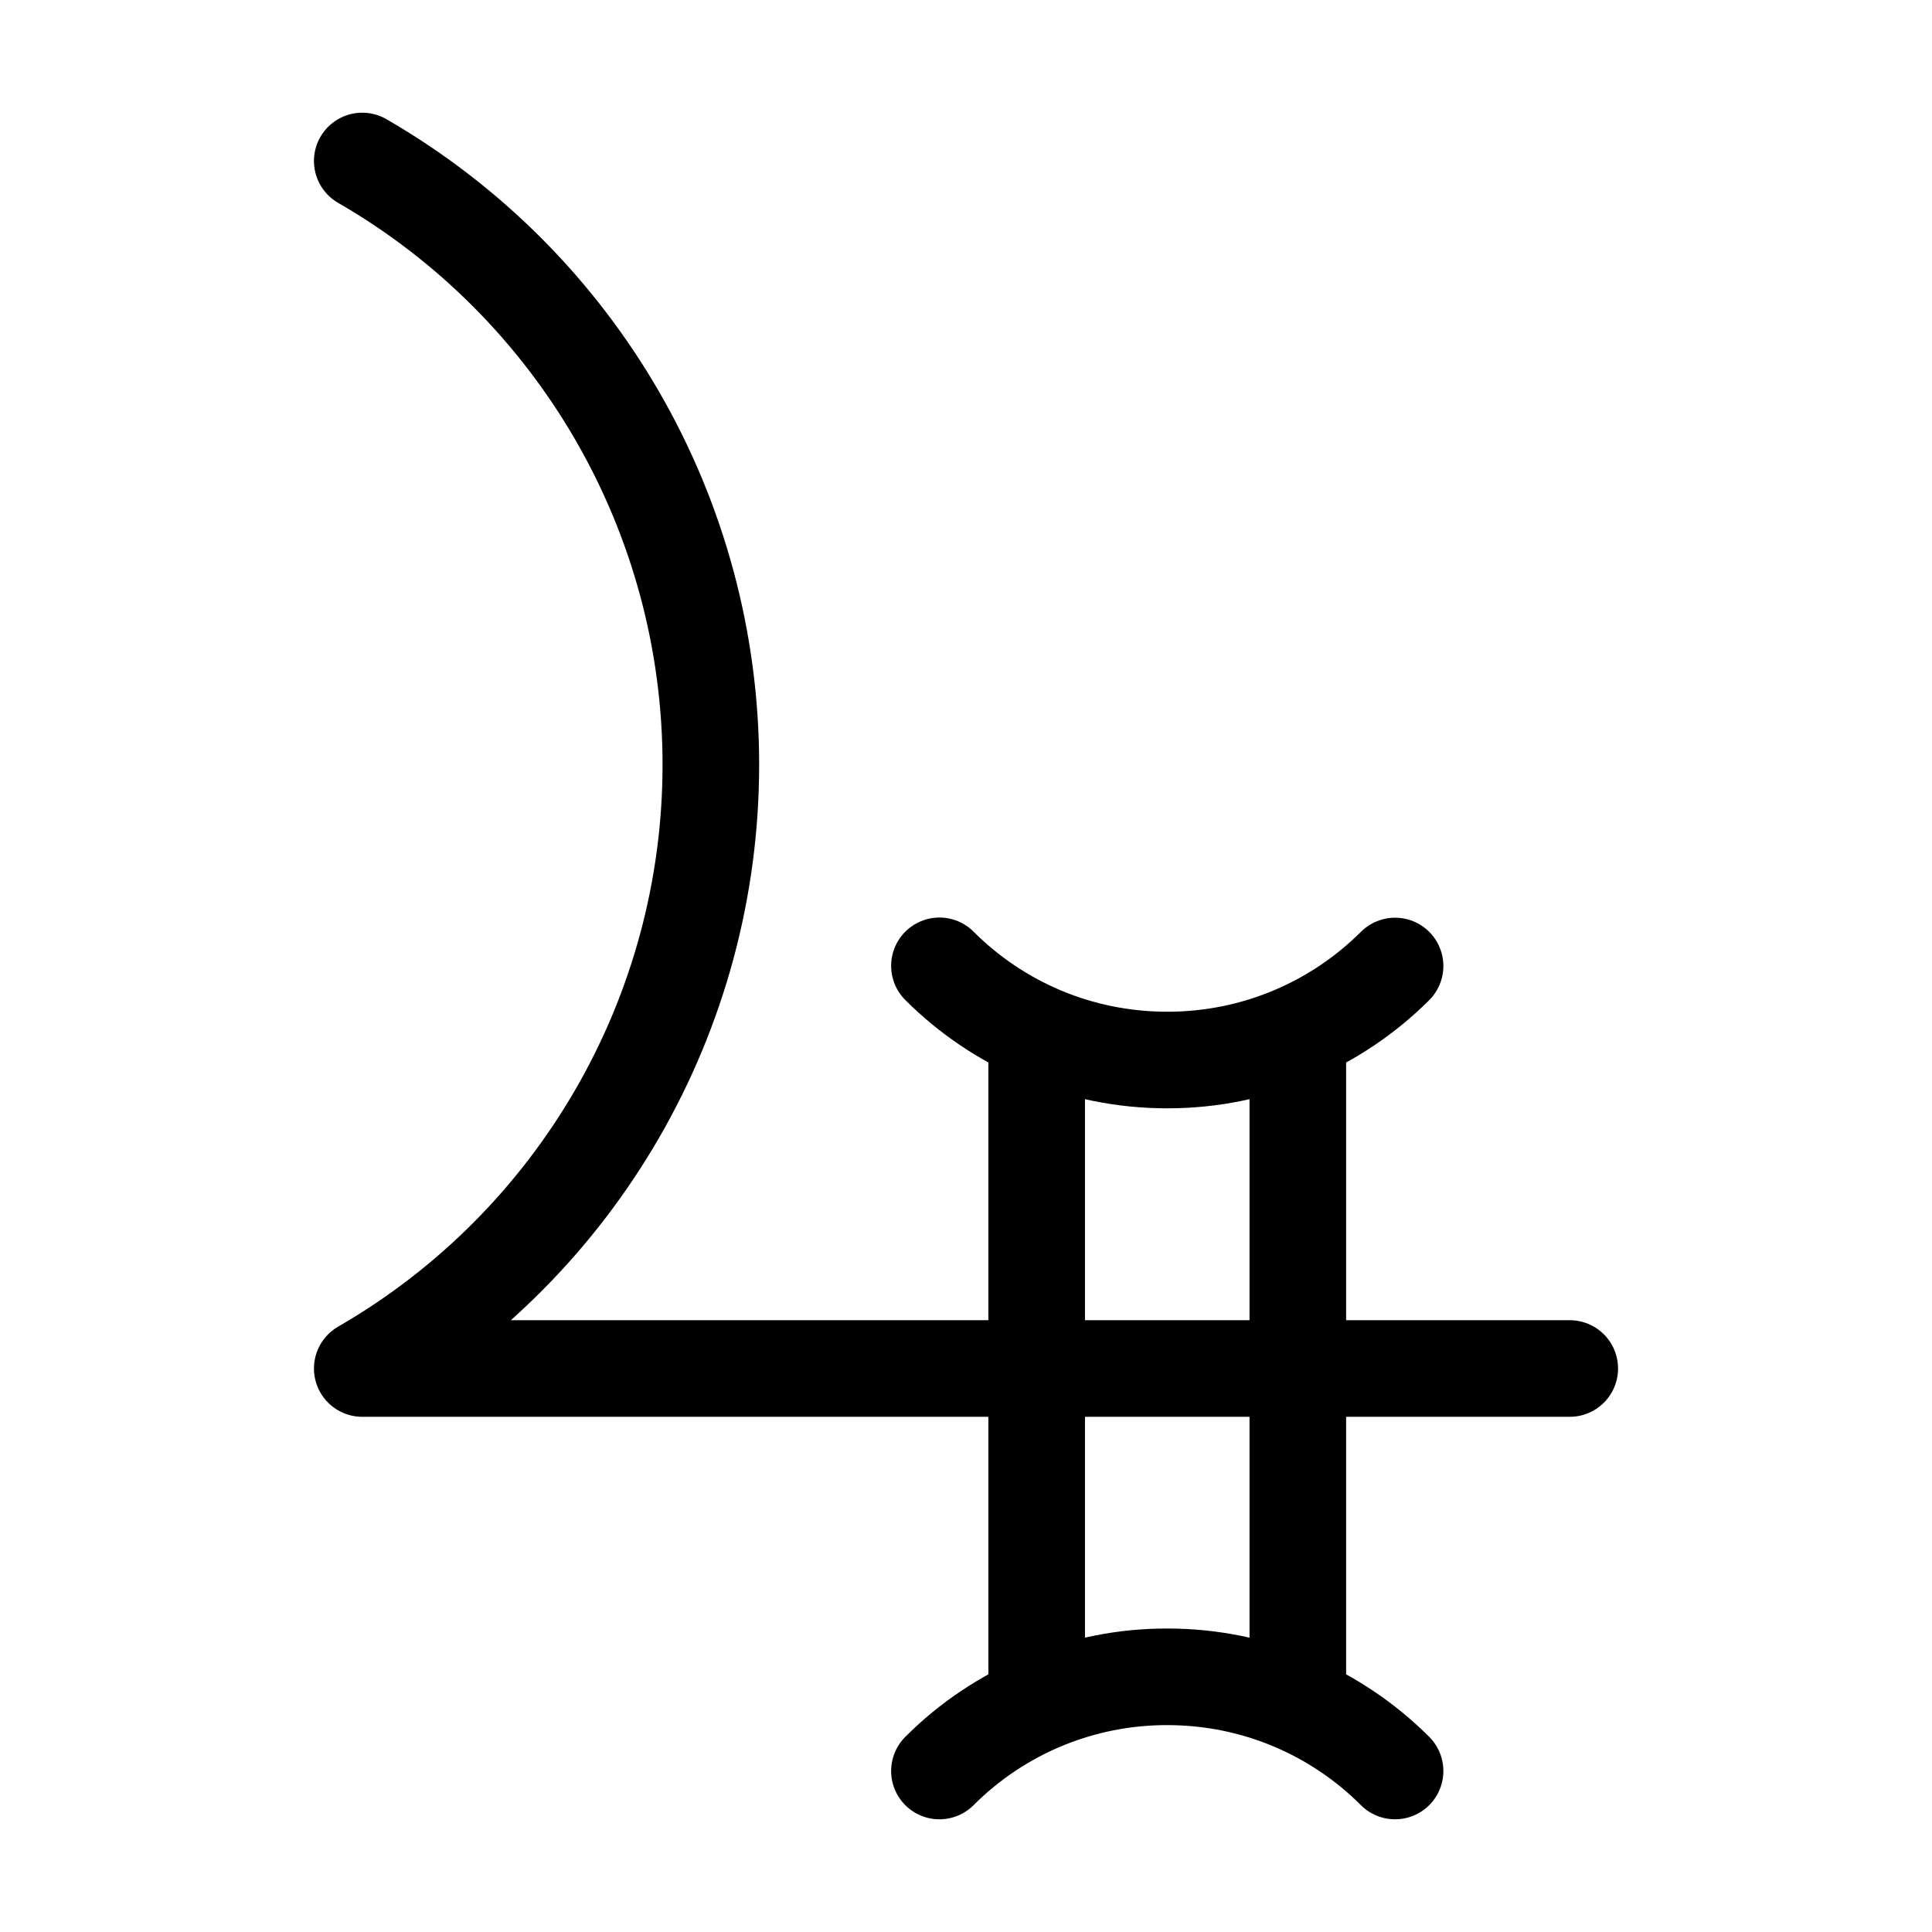
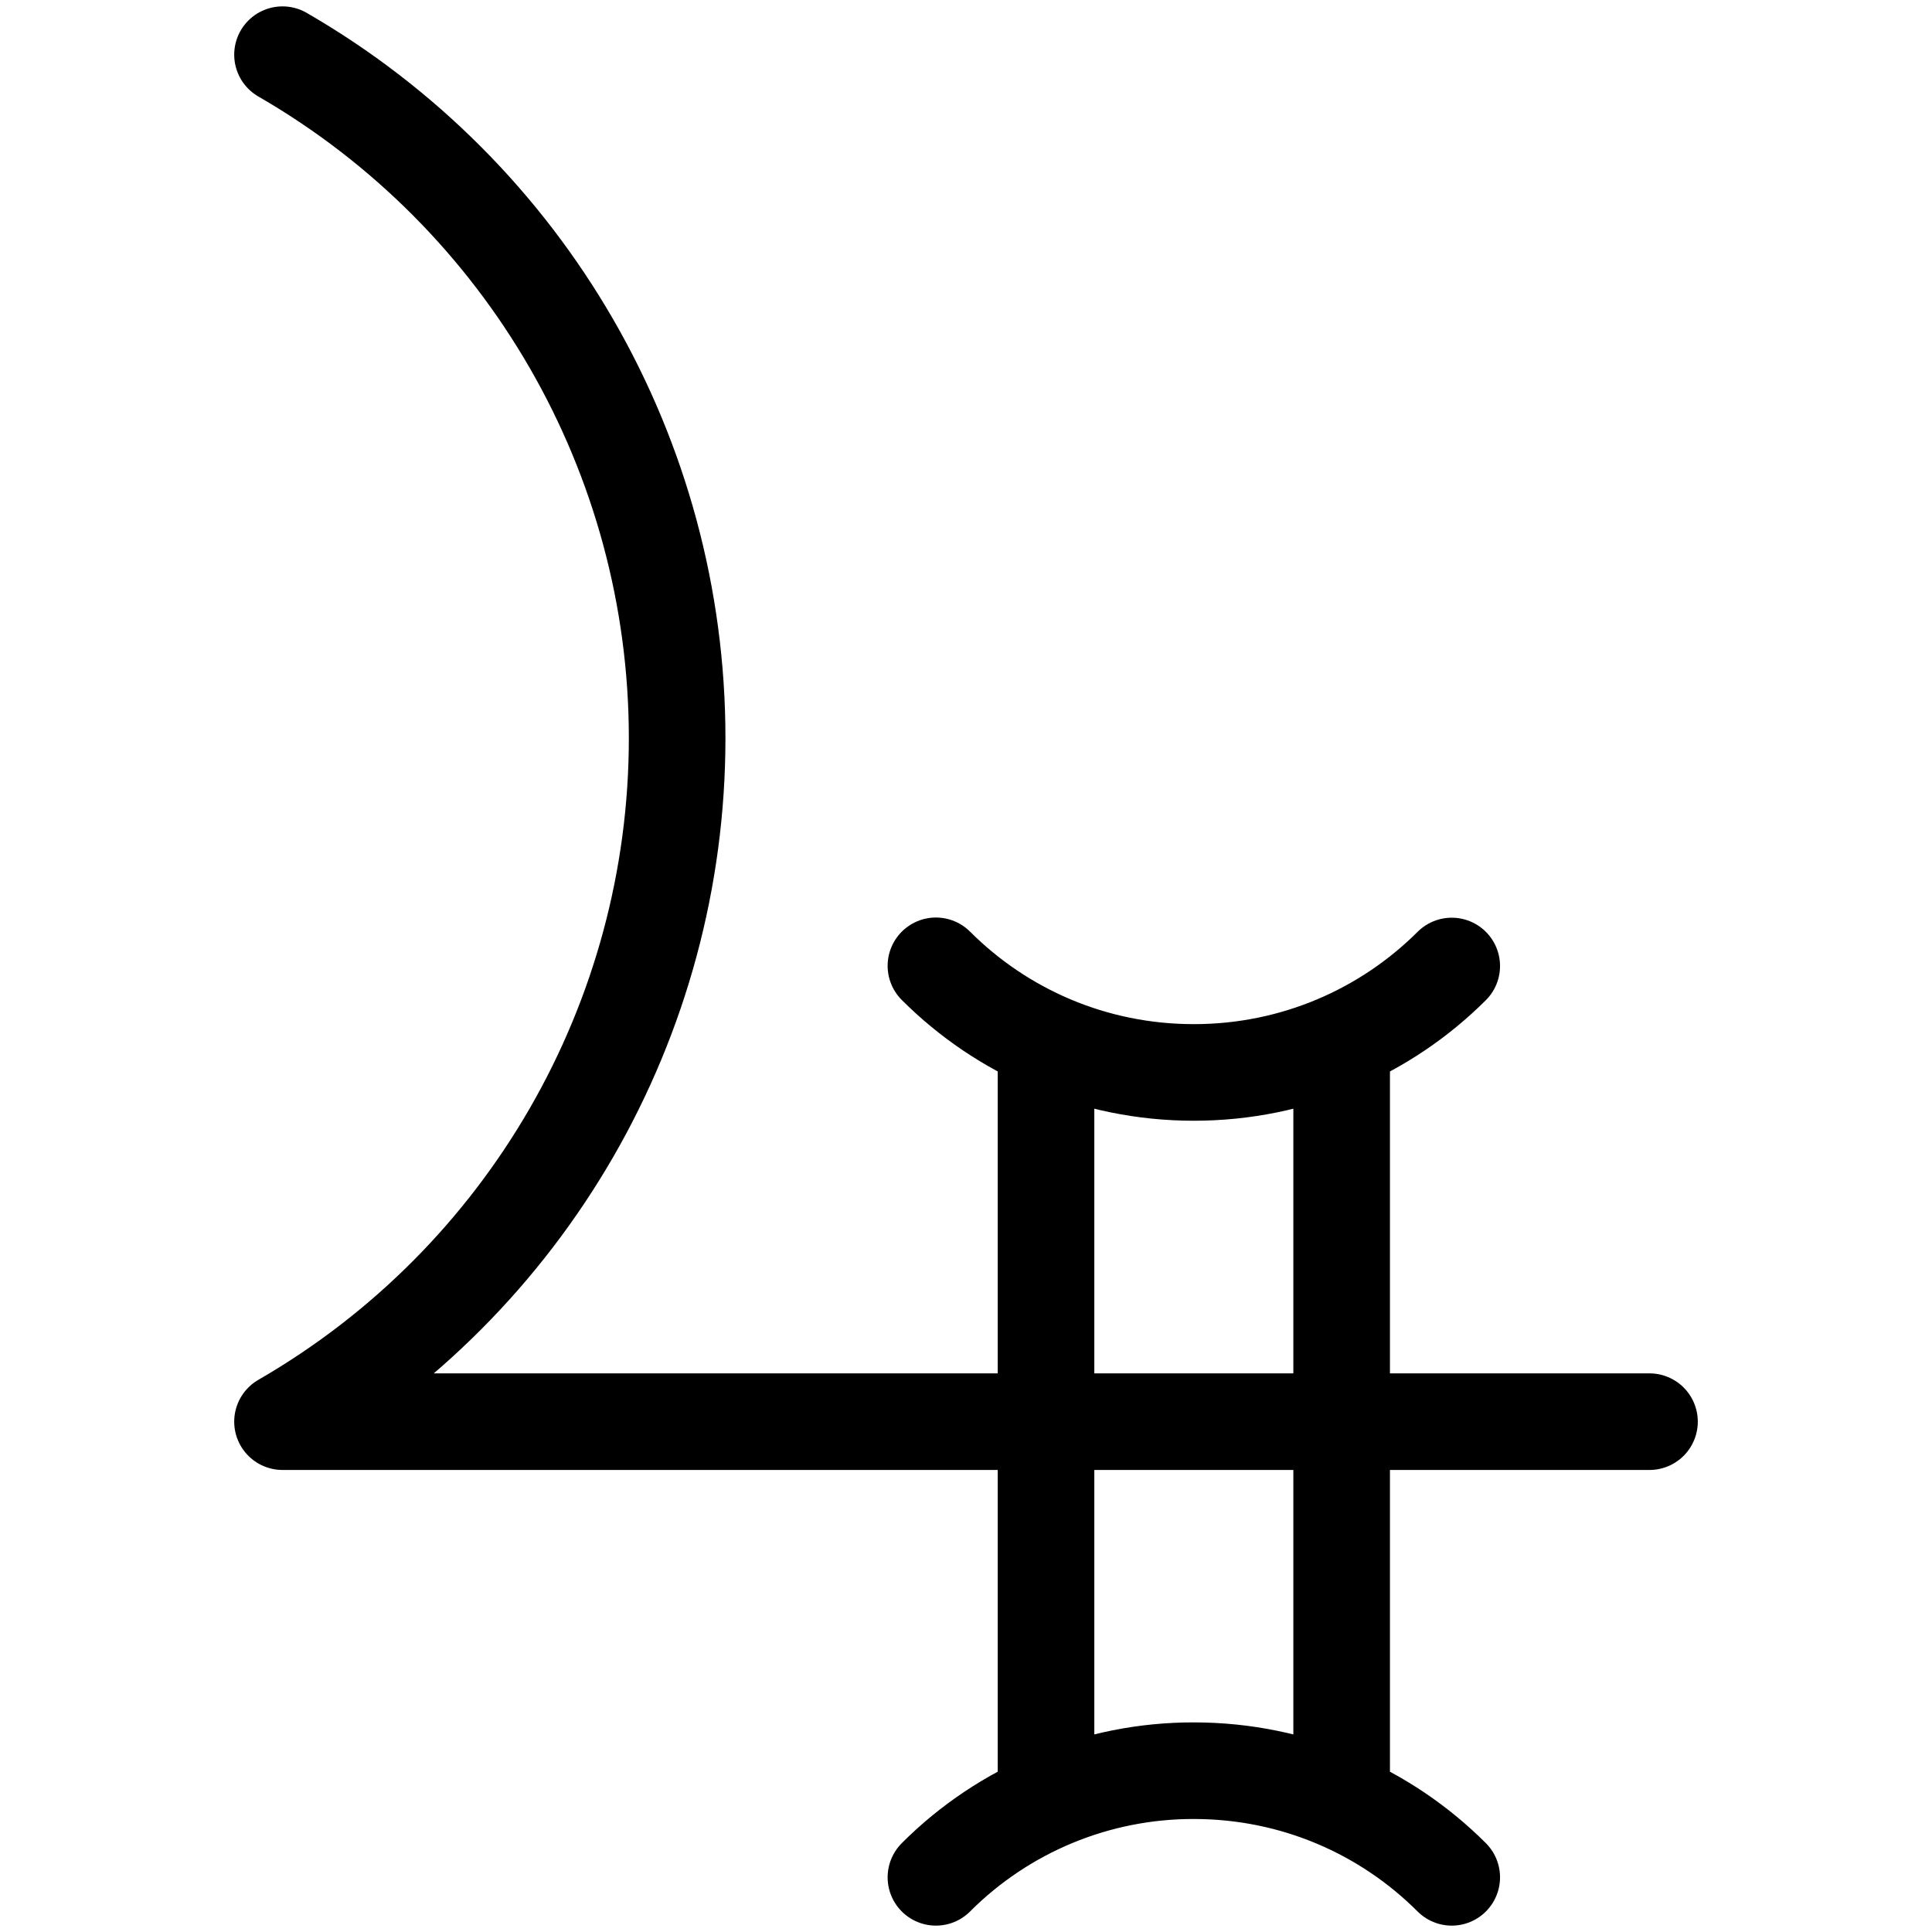
- <svg xmlns="http://www.w3.org/2000/svg" width="16" height="16" viewBox="0 0 12 12">
-   <path style="fill:none;stroke:#000;stroke-width:.6;stroke-linecap:round;stroke-linejoin:round;stroke-miterlimit:10;stroke-opacity:1" d="M5.835 5.999c.362.362.862.585 1.415.585S8.303 6.361 8.665 6m-2.83 5a1.994 1.994 0 0 1 1.415-.585c.553 0 1.053.223 1.415.585m-2.226-.426V6.42m1.622 4.155V6.42M2.25 1a4.33 4.33 0 0 1 0 7.5h7.5" />
+ <svg xmlns="http://www.w3.org/2000/svg" width="16" height="16" viewBox="0.7 0.7 10.6 10.6">
+   <path style="fill:none;stroke:currentColor;stroke-width:0.53;stroke-linecap:round;stroke-linejoin:round" d="M5.835 5.999c.362.362.862.585 1.415.585S8.303 6.361 8.665 6m-2.83 5a1.994 1.994 0 0 1 1.415-.585c.553 0 1.053.223 1.415.585m-2.226-.426V6.42m1.622 4.155V6.42M2.25 1a4.33 4.33 0 0 1 0 7.5h7.5" />
</svg>
